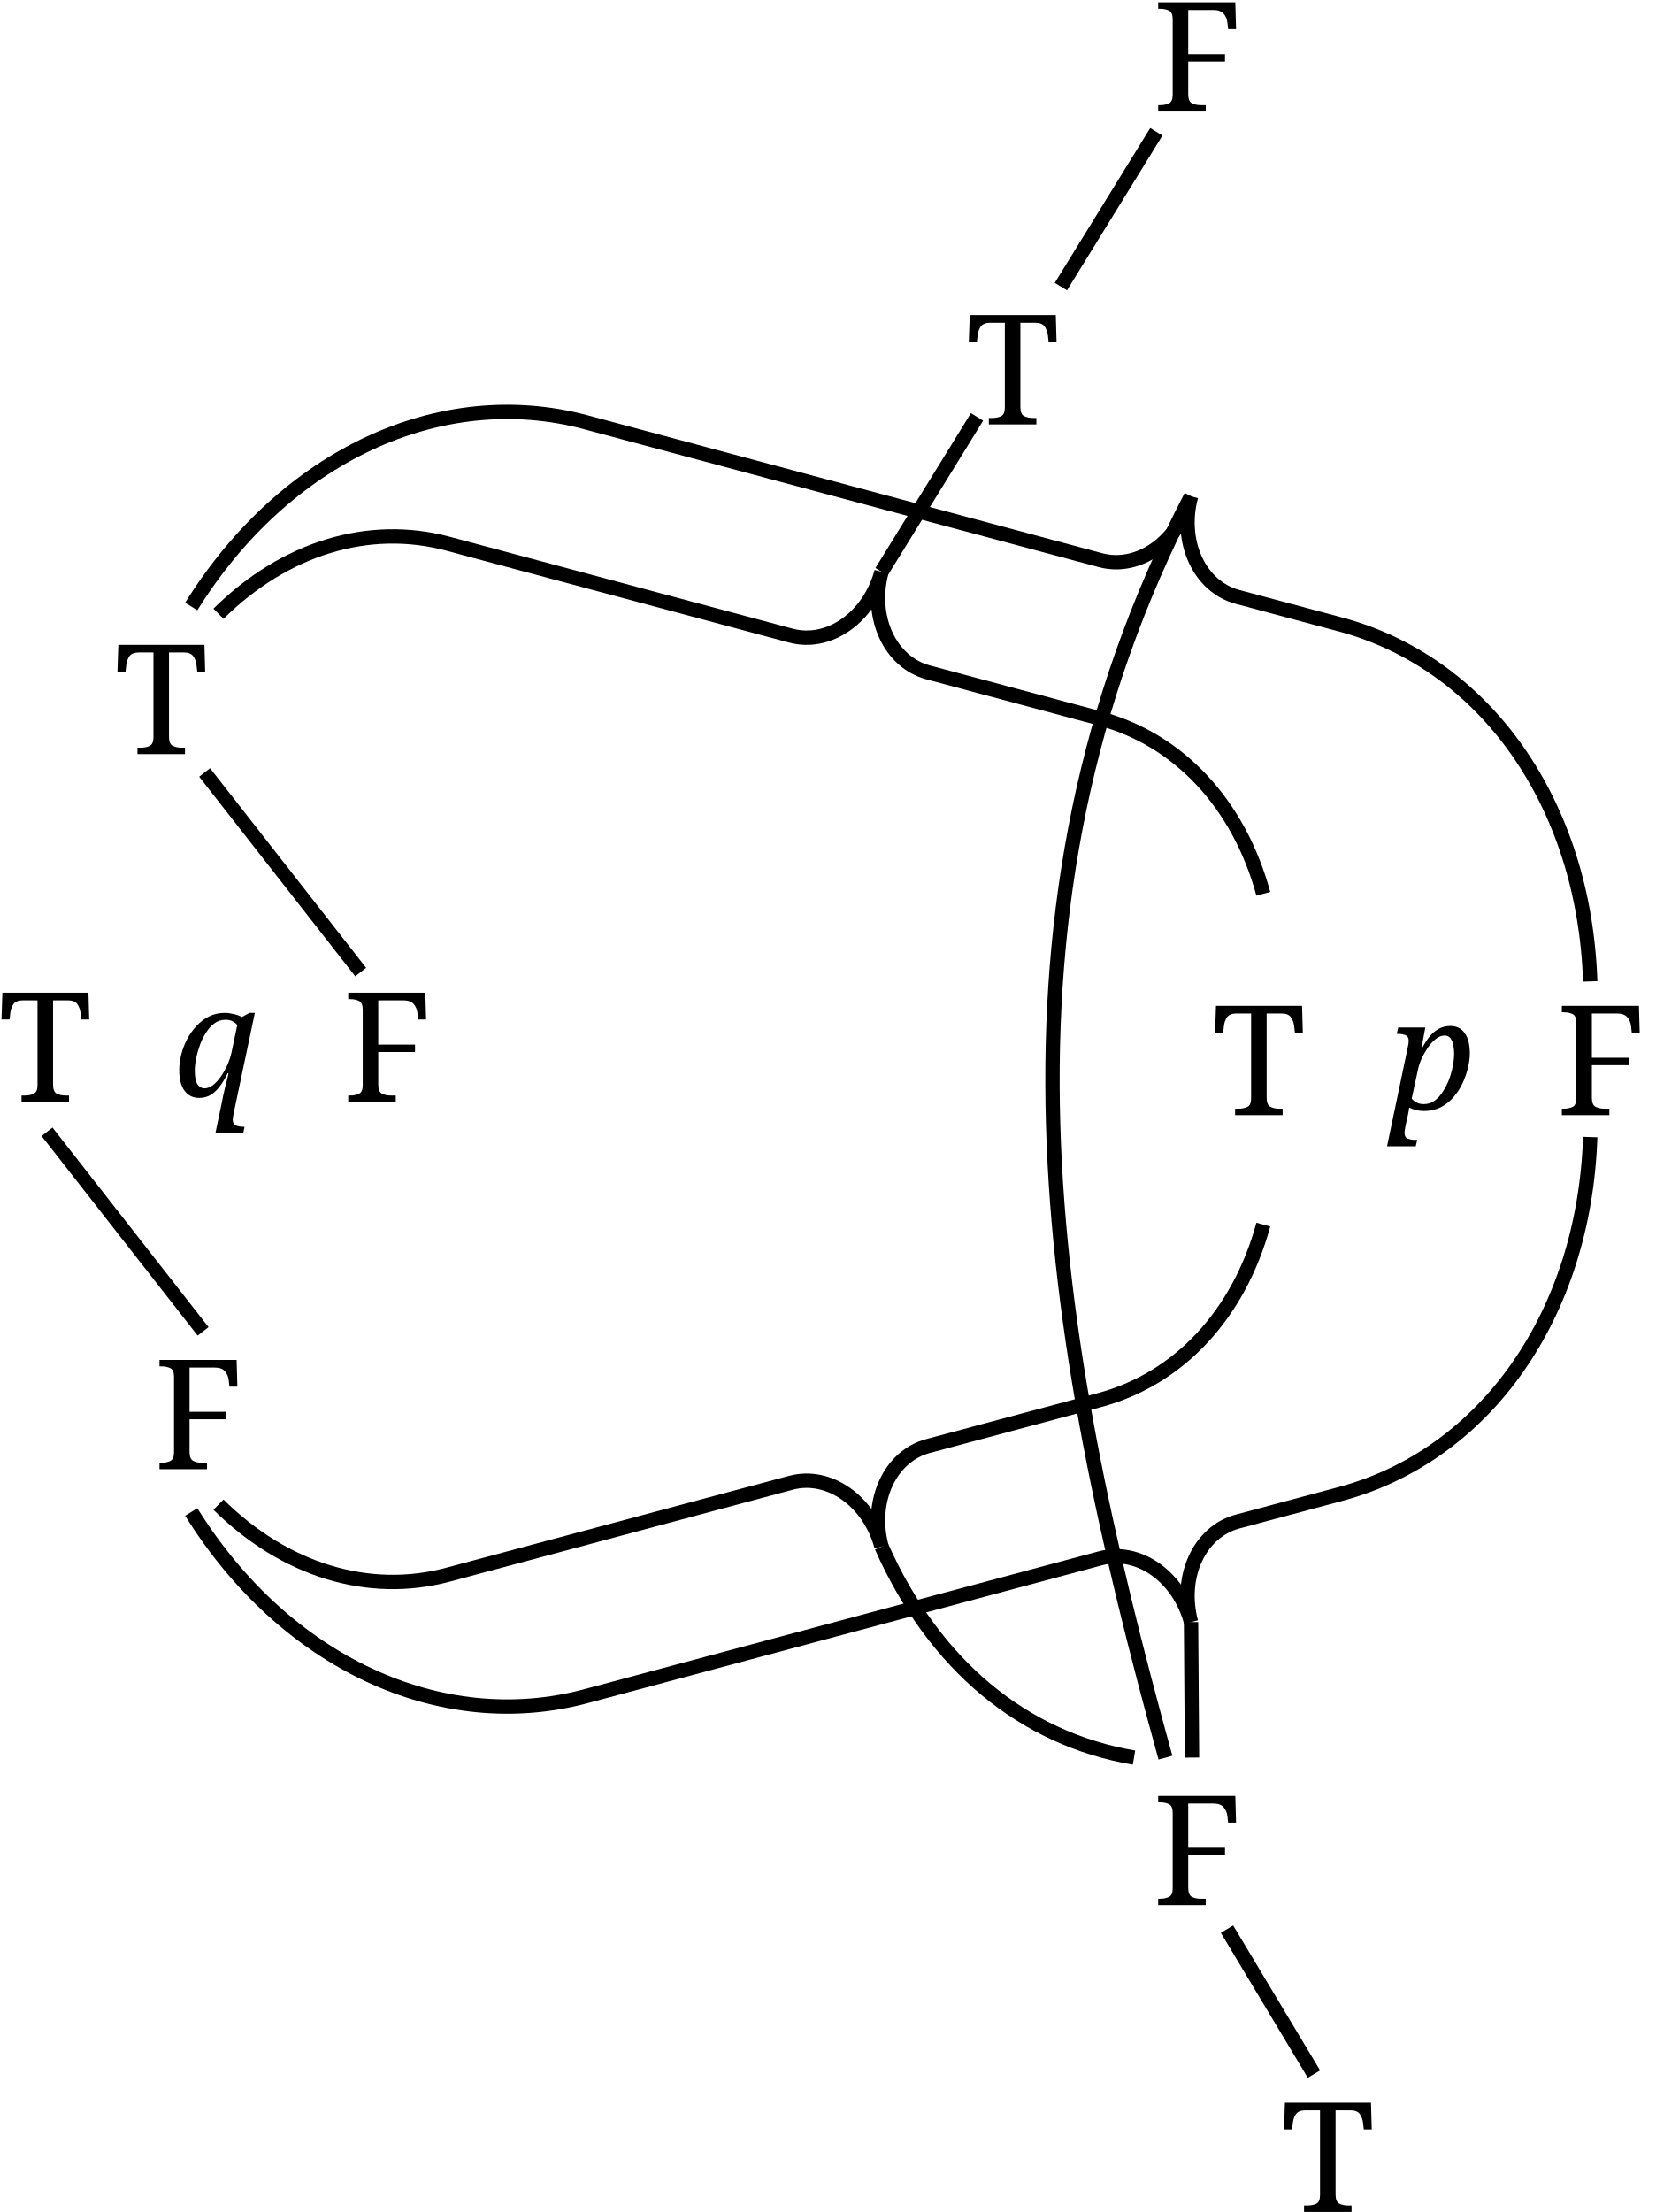
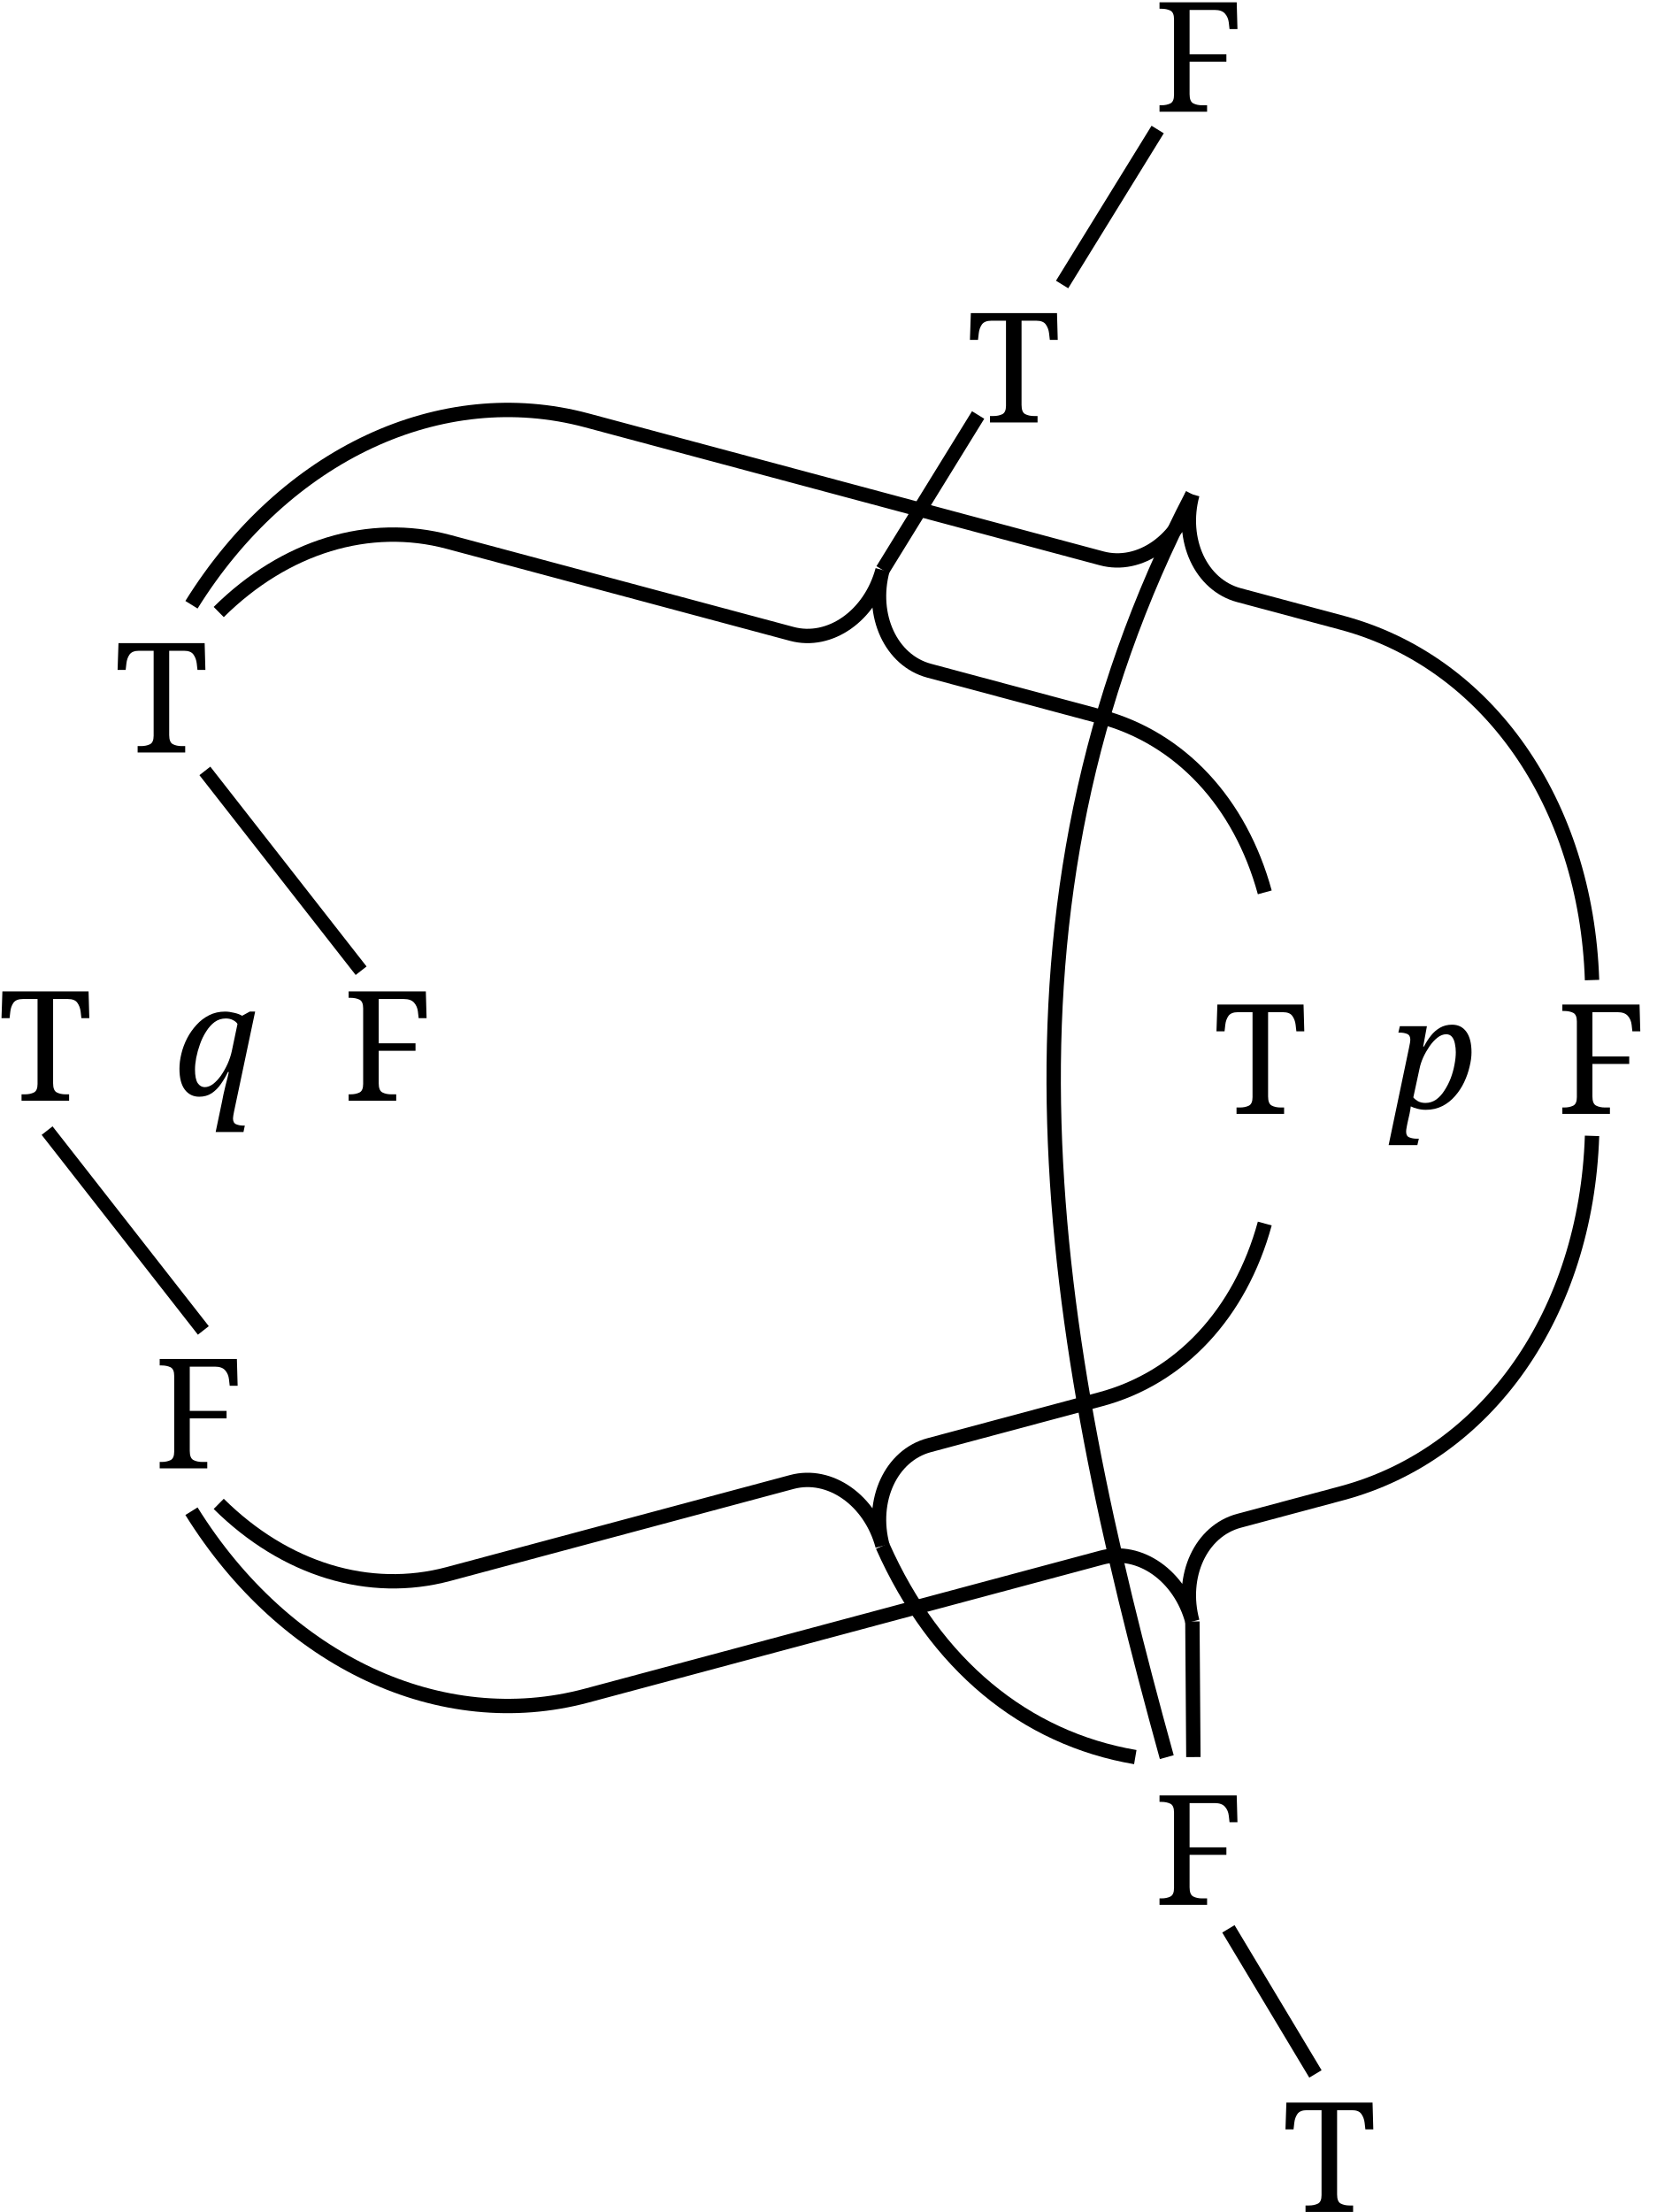
- <svg xmlns="http://www.w3.org/2000/svg" height="231.25" version="1.1" viewBox="0 0 173.13 231.25" width="173.13">
-   <path d="m166.28 102.6c-0.61-18.518-10.915-33.242-26.117-37.315l-10.758-2.882c-3.98-1.066-6.146-5.748-4.868-10.52-1.278 4.771-5.495 7.743-9.475 6.676l-53.788-14.412c-15.201-4.073-31.487 3.526-41.276 19.257" fill="none" stroke="#000" stroke-width="1.5" />
-   <path d="m22.845 64.164c6.93-6.861 15.716-9.543 24-7.323l35.858 9.608c3.98 1.066 8.197-1.905 9.475-6.676-1.278 4.771 0.888 9.453 4.868 10.52l17.93 4.804c8.283 2.22 14.551 8.934 17.123 18.342" fill="none" stroke="#000" stroke-width="1.5" />
-   <path d="m166.28 118.87c-0.611 18.518-10.915 33.242-26.117 37.315l-10.758 2.882c-3.98 1.066-6.146 5.748-4.868 10.52-1.278-4.771-5.495-7.743-9.475-6.676l-53.788 14.412c-15.201 4.073-31.487-3.526-41.276-19.257" fill="none" stroke="#000" stroke-width="1.5" />
-   <path d="m22.845 157.3c6.93 6.861 15.716 9.543 24 7.323l35.858-9.608c3.98-1.066 8.197 1.905 9.475 6.676-1.278-4.771 0.888-9.453 4.868-10.52l17.93-4.804c8.283-2.22 14.551-8.934 17.123-18.342" fill="none" stroke="#000" stroke-width="1.5" />
-   <text font-family="serif" font-size="16px" x="-0.156" y="115.207">T</text>
-   <text font-family="serif" font-size="16px" font-style="italic" x="18.054" y="114.626">q</text>
-   <text font-family="serif" font-size="16px" x="35.804" y="115.207">F</text>
-   <text font-family="serif" font-size="16px" x="126.744" y="116.576">T</text>
-   <text font-family="serif" font-size="16px" font-style="italic" x="145.146" y="115.994">p</text>
-   <text font-family="serif" font-size="16px" x="162.704" y="116.576">F</text>
-   <text font-family="serif" font-size="16px" x="11.97" y="78.839">T</text>
-   <text font-family="serif" font-size="16px" x="16.069" y="153.59">F</text>
-   <path d="m4.919 118.32 16.319 20.867" fill="none" stroke="#000" stroke-width="1.444" />
-   <path d="m21.397 80.756 16.319 20.867" fill="none" stroke="#000" stroke-width="1.444" />
-   <path d="m92.179 59.772 9.982-16.185" fill="none" stroke="#000" stroke-width="1.5" />
-   <text font-family="serif" font-size="16px" x="100.992" y="44.368">T</text>
-   <path d="m110.93 29.961 9.982-16.185" fill="none" stroke="#000" stroke-width="1.5" />
+ <svg xmlns="http://www.w3.org/2000/svg" version="1.1" viewBox="0 0 173 231">
+   <path d="m166.28 102.35c-0.61-18.518-10.915-33.242-26.117-37.315l-10.758-2.882c-3.98-1.066-6.146-5.748-4.868-10.52-1.278 4.771-5.495 7.743-9.475 6.676l-53.788-14.412c-15.201-4.073-31.487 3.526-41.276 19.257" fill="none" stroke="#000" stroke-width="1.5" />
+   <path d="m22.845 63.914c6.93-6.861 15.716-9.543 24-7.323l35.858 9.608c3.98 1.066 8.197-1.905 9.475-6.676-1.278 4.771 0.888 9.453 4.868 10.52l17.93 4.804c8.283 2.22 14.551 8.934 17.123 18.342" fill="none" stroke="#000" stroke-width="1.5" />
+   <path d="m166.28 118.62c-0.611 18.518-10.915 33.242-26.117 37.315l-10.758 2.882c-3.98 1.066-6.146 5.748-4.868 10.52-1.278-4.771-5.495-7.743-9.475-6.676l-53.788 14.412c-15.201 4.073-31.487-3.526-41.276-19.257" fill="none" stroke="#000" stroke-width="1.5" />
+   <path d="m22.845 157.05c6.93 6.861 15.716 9.543 24 7.323l35.858-9.608c3.98-1.066 8.197 1.905 9.475 6.676-1.278-4.771 0.888-9.453 4.868-10.52l17.93-4.804c8.283-2.22 14.551-8.934 17.123-18.342" fill="none" stroke="#000" stroke-width="1.5" />
+   <text font-family="serif" font-size="16px" x="-0.156" y="114.957">T</text>
+   <text font-family="serif" font-size="16px" font-style="italic" x="18.054" y="114.376">q</text>
+   <text font-family="serif" font-size="16px" x="35.804" y="114.957">F</text>
+   <text font-family="serif" font-size="16px" x="126.744" y="116.326">T</text>
+   <text font-family="serif" font-size="16px" font-style="italic" x="145.146" y="115.744">p</text>
+   <text font-family="serif" font-size="16px" x="162.57" y="116.326">F</text>
+   <text font-family="serif" font-size="16px" x="11.97" y="78.589">T</text>
+   <text font-family="serif" font-size="16px" x="16.069" y="153.34">F</text>
+   <path d="m4.919 118.07 16.319 20.867" fill="none" stroke="#000" stroke-width="1.444" />
+   <path d="m21.397 80.506 16.319 20.867" fill="none" stroke="#000" stroke-width="1.444" />
+   <path d="m92.179 59.522 9.982-16.185" fill="none" stroke="#000" stroke-width="1.5" />
+   <text font-family="serif" font-size="16px" x="100.992" y="44.118">T</text>
+   <path d="m110.93 29.711 9.982-16.185" fill="none" stroke="#000" stroke-width="1.5" />
  <text font-family="serif" font-size="16px" x="120.496" y="11.664">F</text>
-   <text font-family="serif" font-size="16px" x="120.496" y="199.174">F</text>
-   <path d="m124.54 169.58 0.102 14.162" fill="none" stroke="#000" stroke-width="1.5" />
-   <path d="m92.179 161.69c5.507 12.389 14.839 20.087 26.397 22.055" fill="none" stroke="#000" stroke-width="1.5" />
-   <path d="m124.54 51.879c-22.662 43.499-14.901 87.703-2.676 131.87" fill="none" stroke="#000" stroke-width="1.5" />
-   <path d="m128.3 201.68 9.091 15.152" fill="none" stroke="#000" stroke-width="1.5" />
-   <text font-family="serif" font-size="16px" x="133.948" y="231.246">T</text>
+   <text font-family="serif" font-size="16px" x="120.496" y="198.924">F</text>
+   <path d="m124.54 169.33 0.102 14.162" fill="none" stroke="#000" stroke-width="1.5" />
+   <path d="m92.179 161.44c5.507 12.389 14.839 20.087 26.397 22.055" fill="none" stroke="#000" stroke-width="1.5" />
+   <path d="m124.54 51.629c-22.662 43.499-14.901 87.703-2.676 131.87" fill="none" stroke="#000" stroke-width="1.5" />
+   <path d="m128.3 201.43 9.091 15.152" fill="none" stroke="#000" stroke-width="1.5" />
+   <text font-family="serif" font-size="16px" x="133.948" y="230.996">T</text>
</svg>
